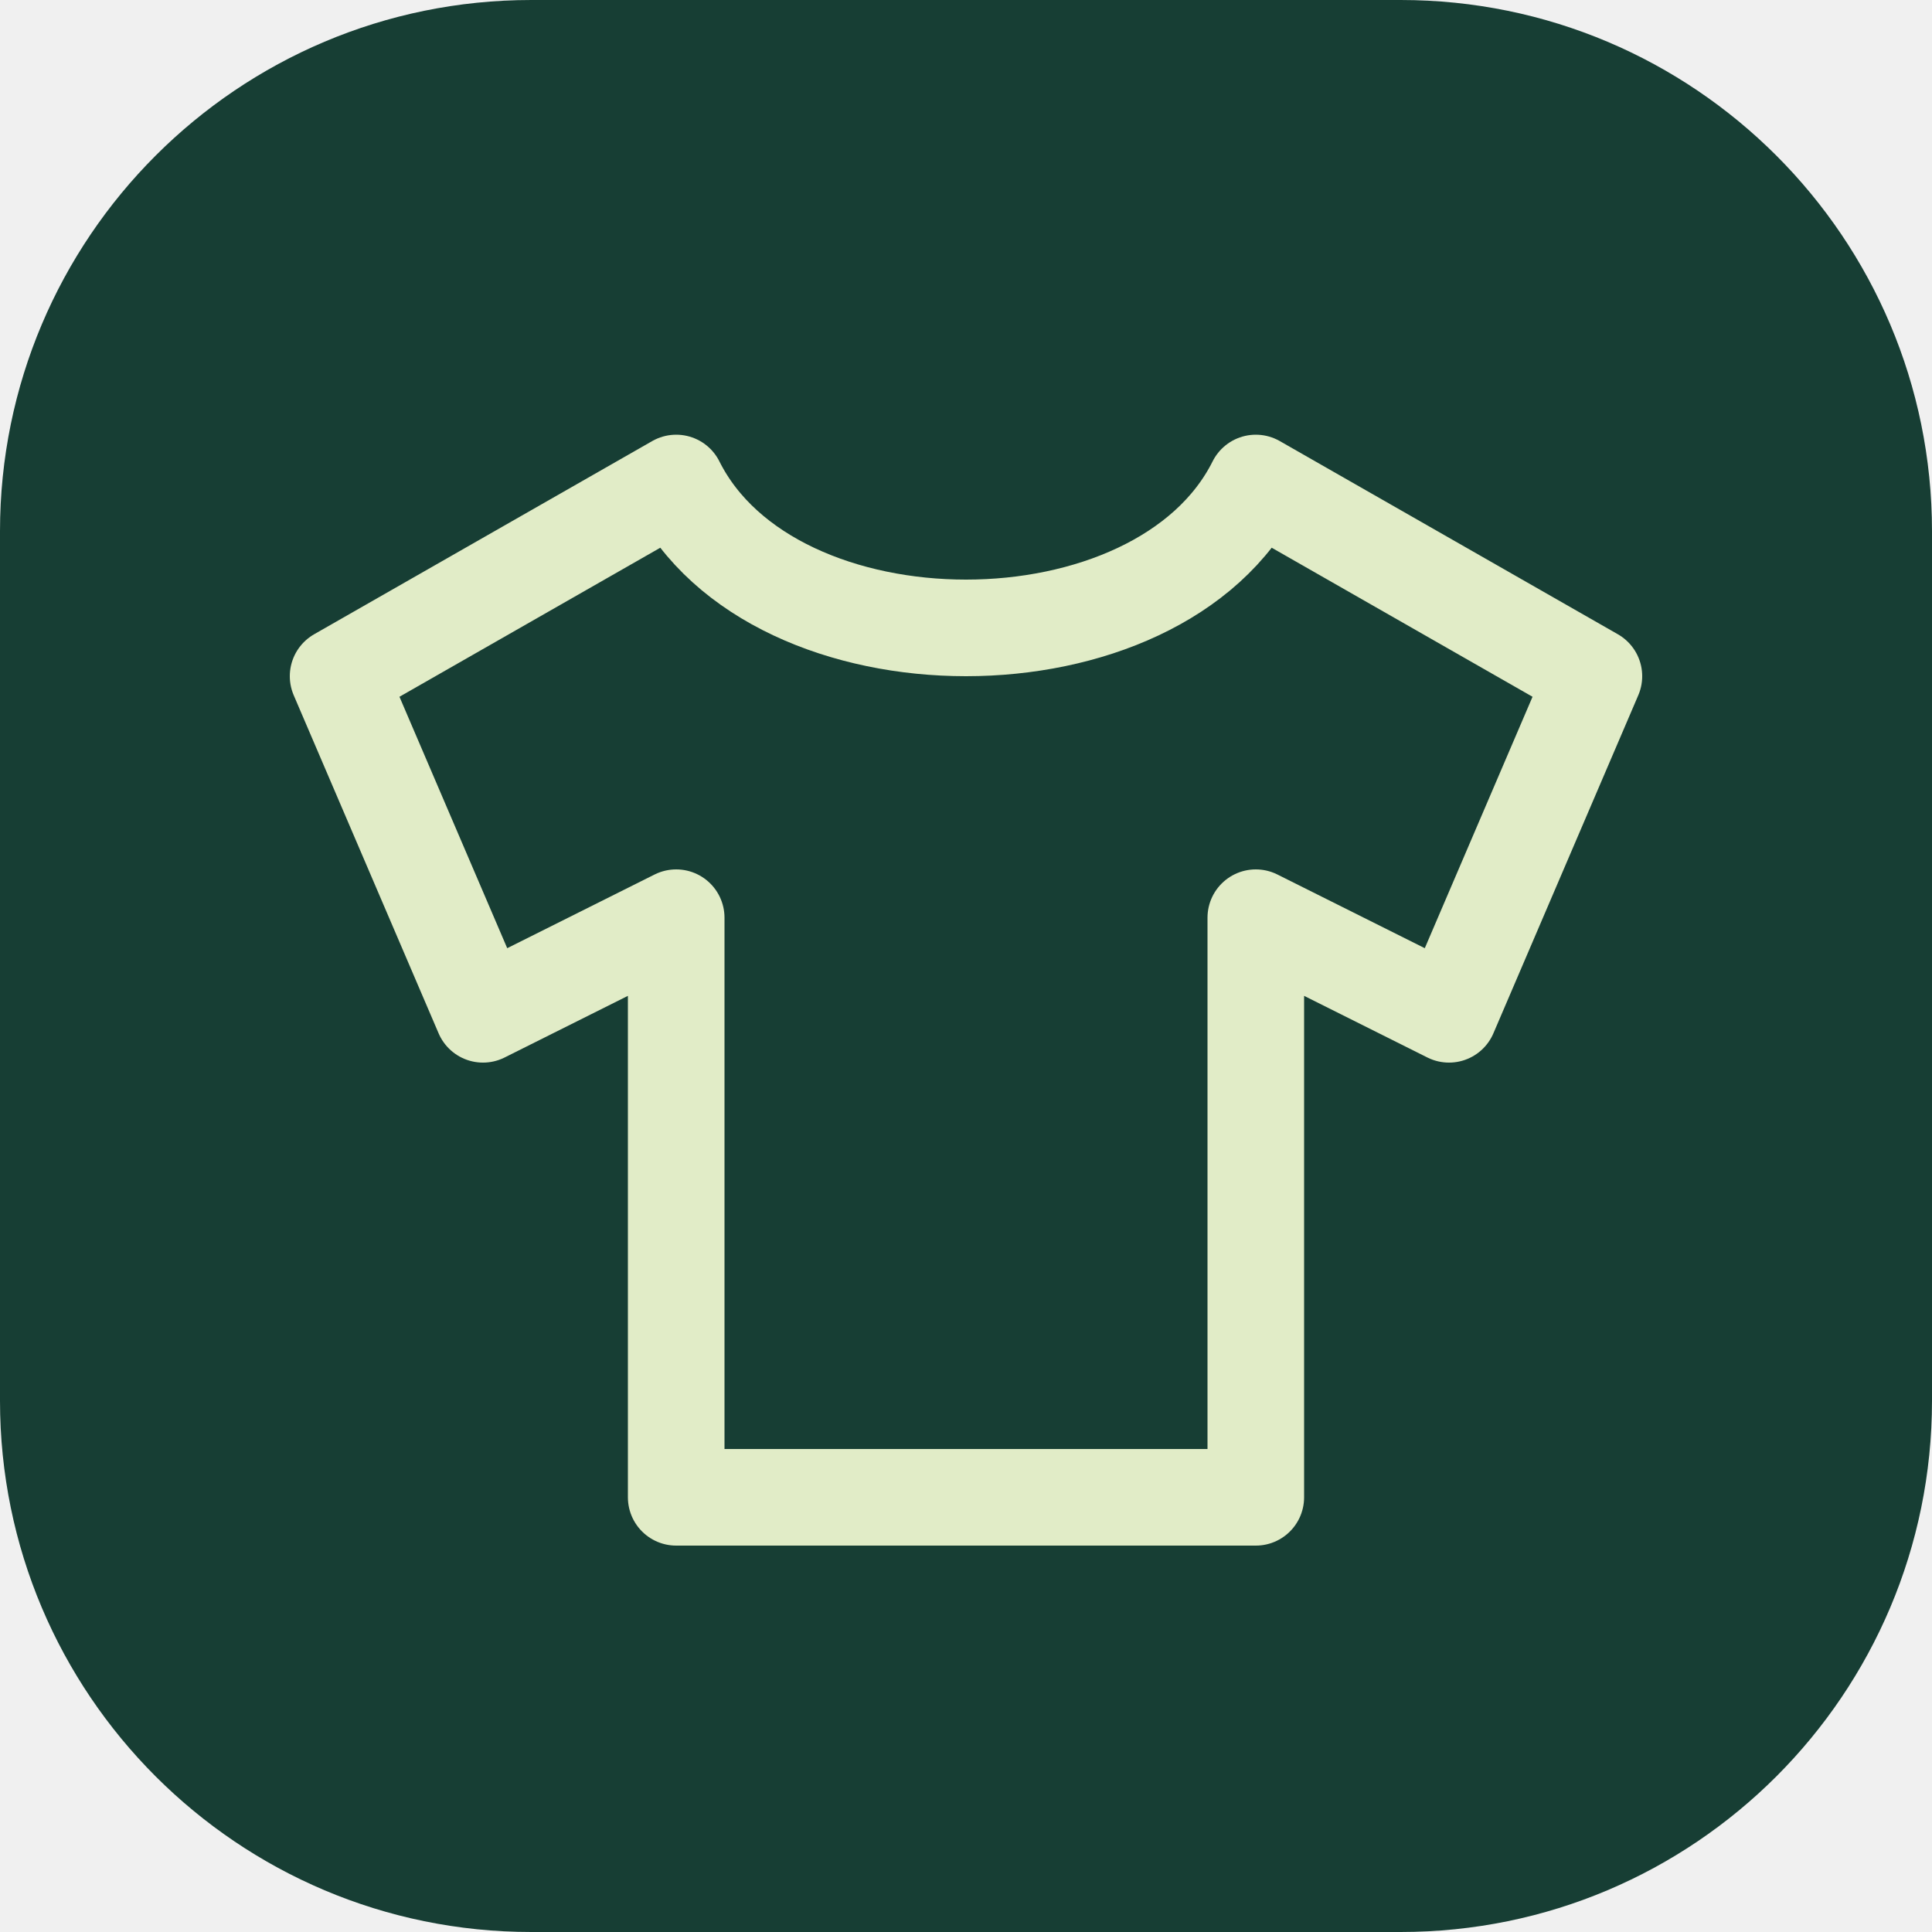
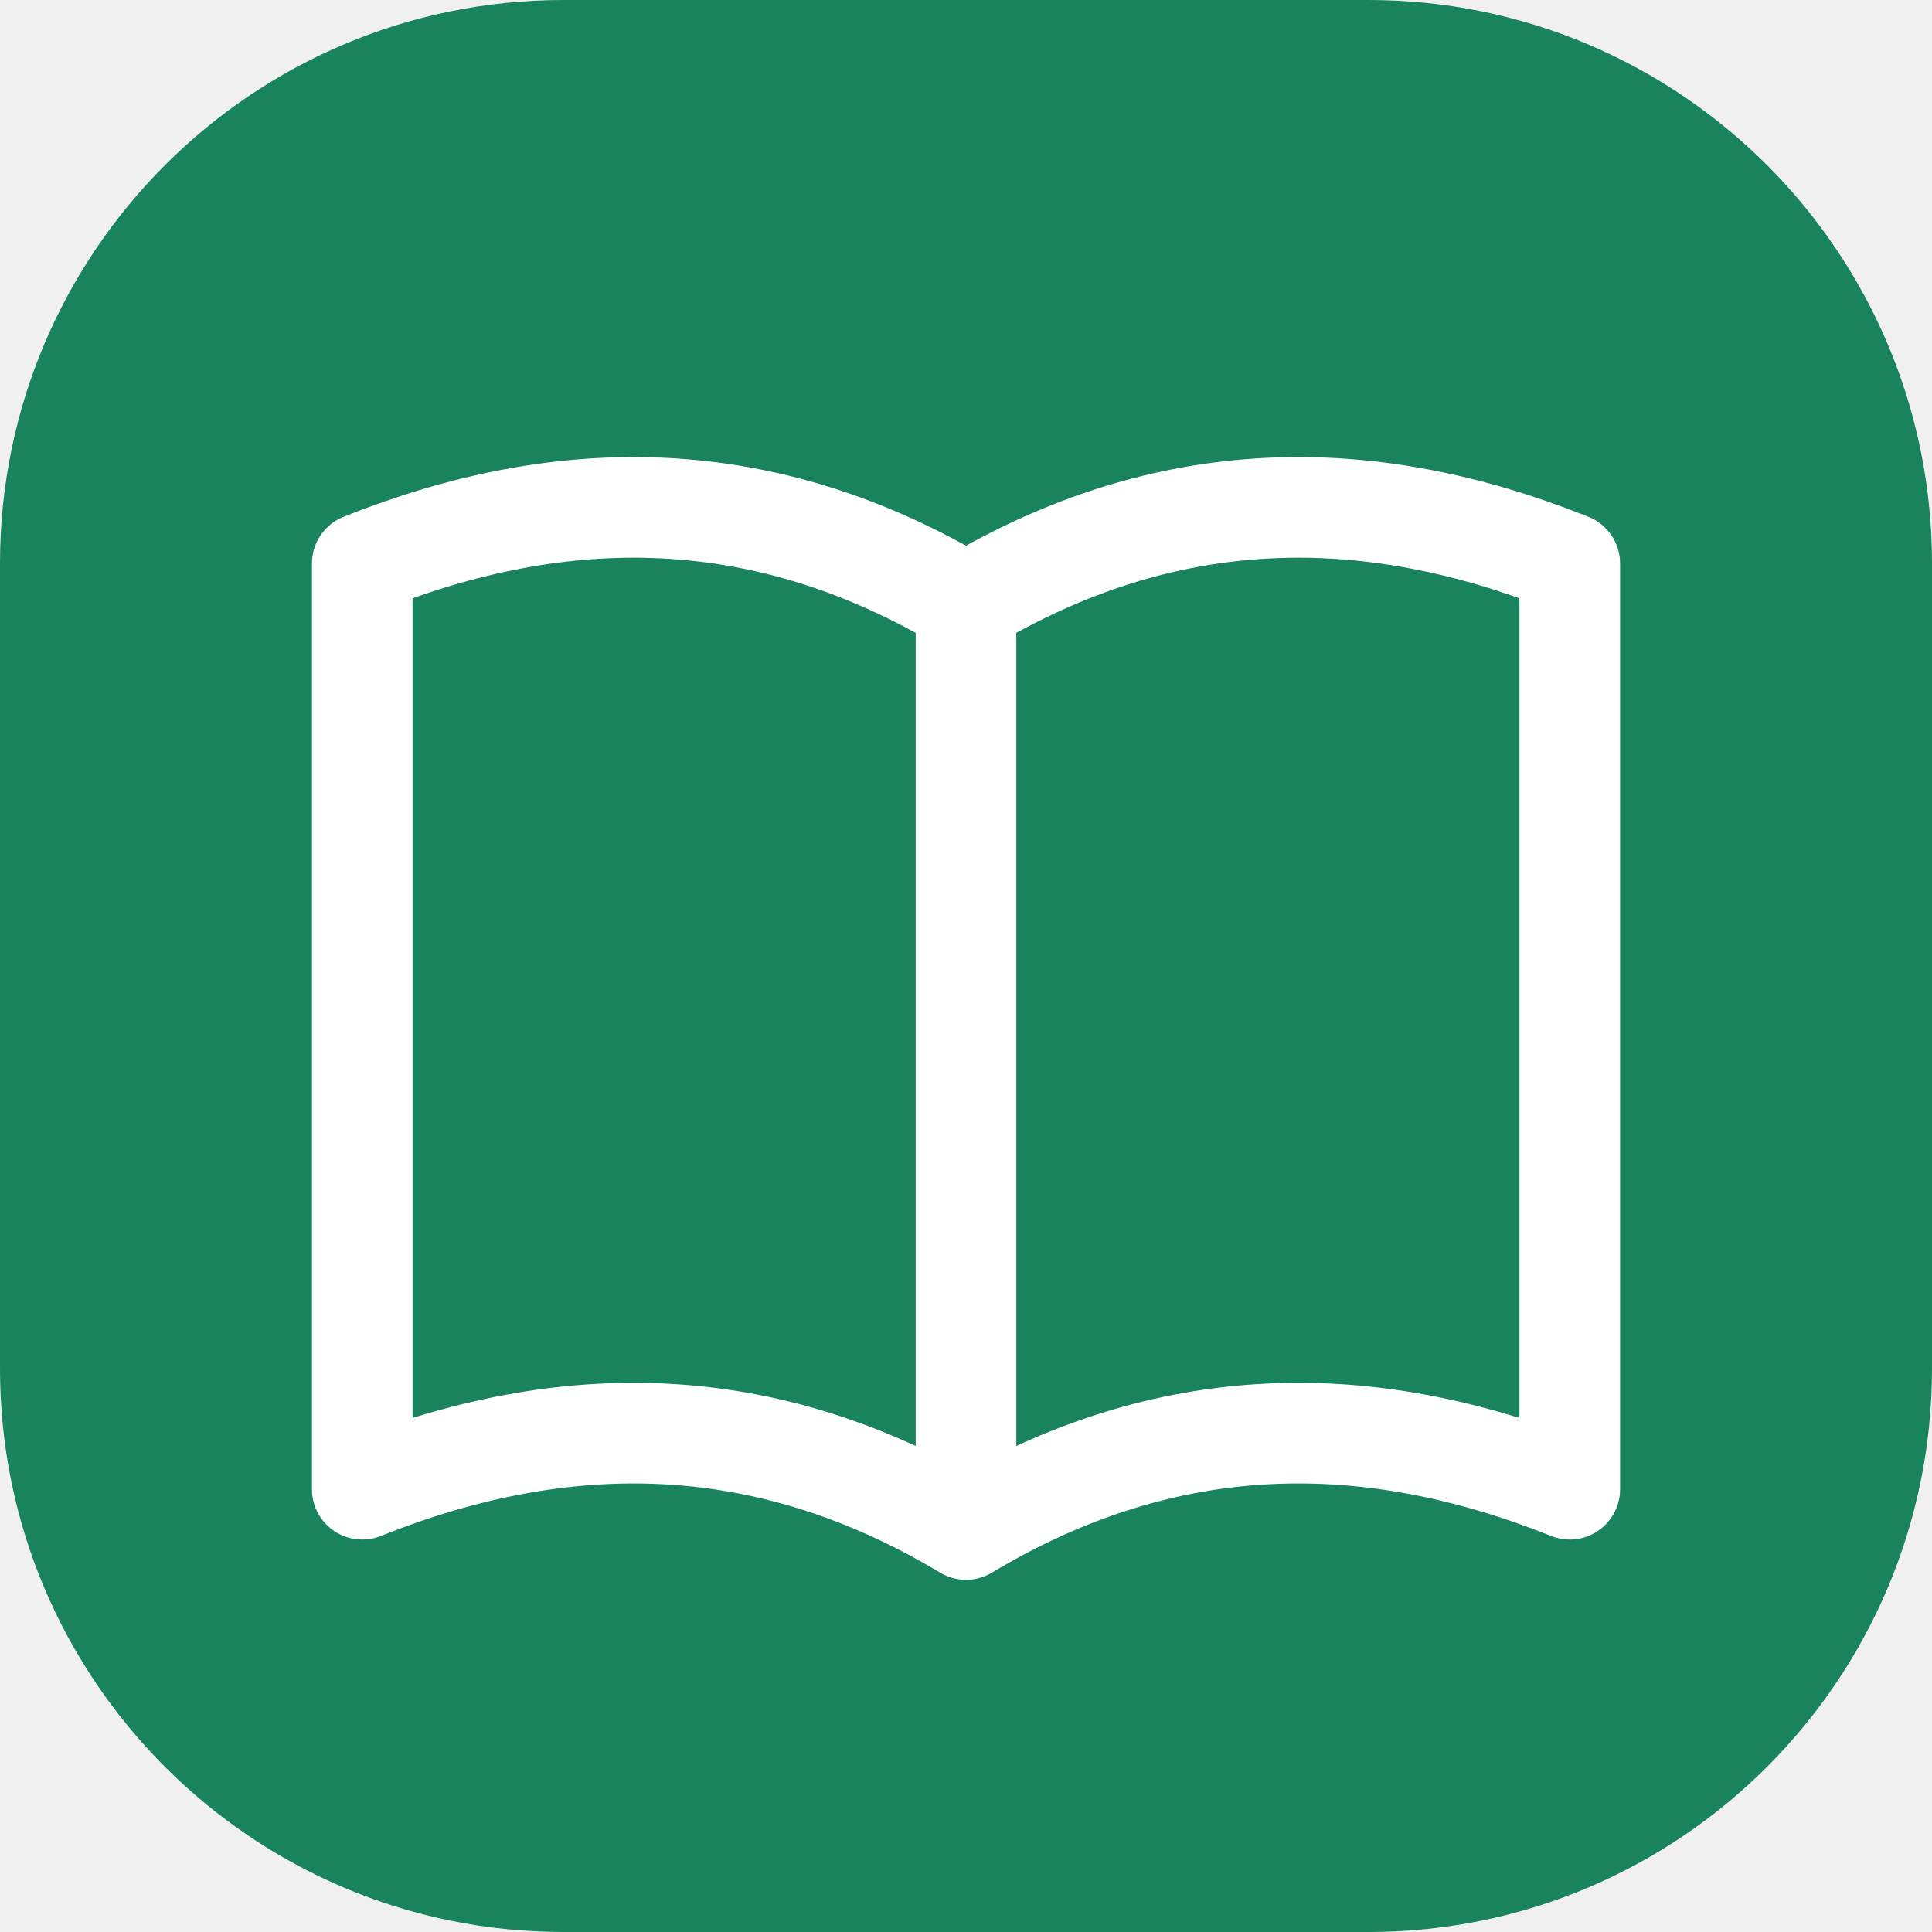
- <svg xmlns="http://www.w3.org/2000/svg" viewBox="0 0 40 40">
-   <rect width="40" height="40" rx="11" fill="#173e34" />
-   <path d="m14 10-7 4 3 7 4-2v12h12V19l4 2 3-7-7-4c-2 4-10 4-12 0Z" fill="none" stroke="#e1ecc7" stroke-width="2" stroke-linejoin="round" />
+ <svg xmlns="http://www.w3.org/2000/svg" viewBox="0 0 48 48">
+   <rect width="48" height="48" rx="14" fill="#18835c" />
+   <path d="M24 15c-5-3-10-3-15-1v23c5-2 10-2 15 1 5-3 10-3 15-1V14c-5-2-10-2-15 1Zm0 0v23" fill="none" stroke="#fff" stroke-width="2.5" stroke-linejoin="round" />
</svg>
